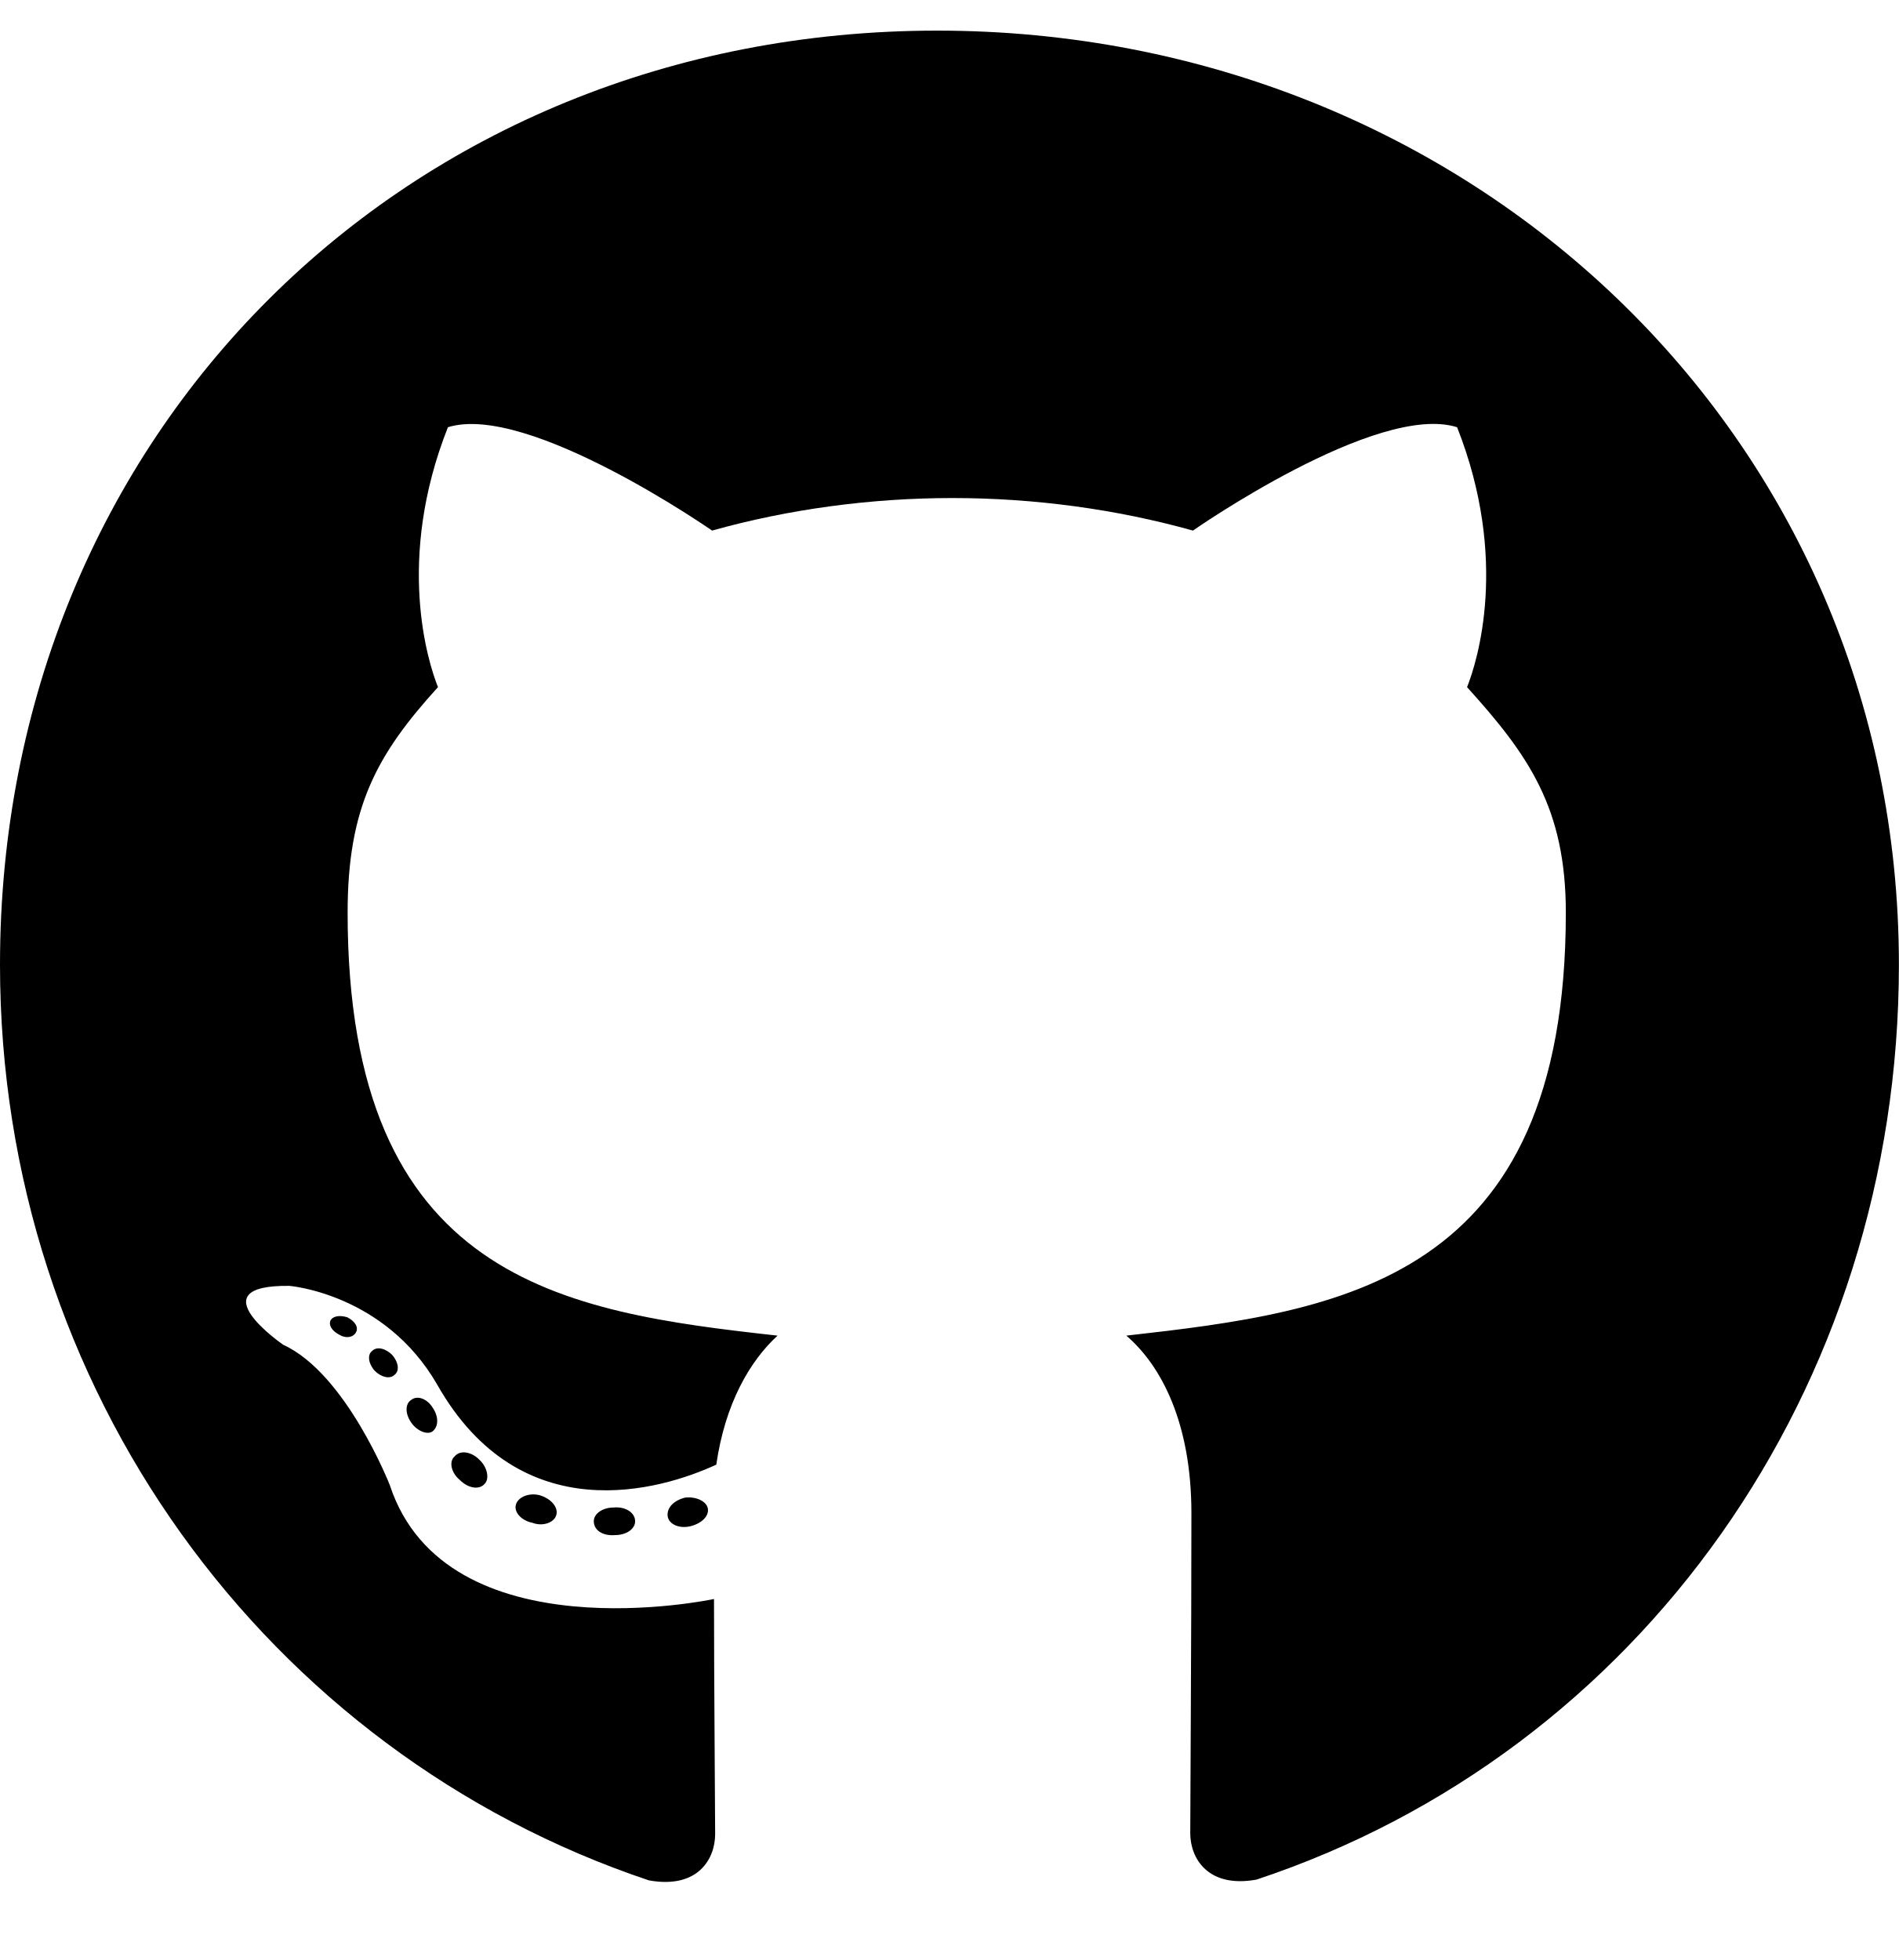
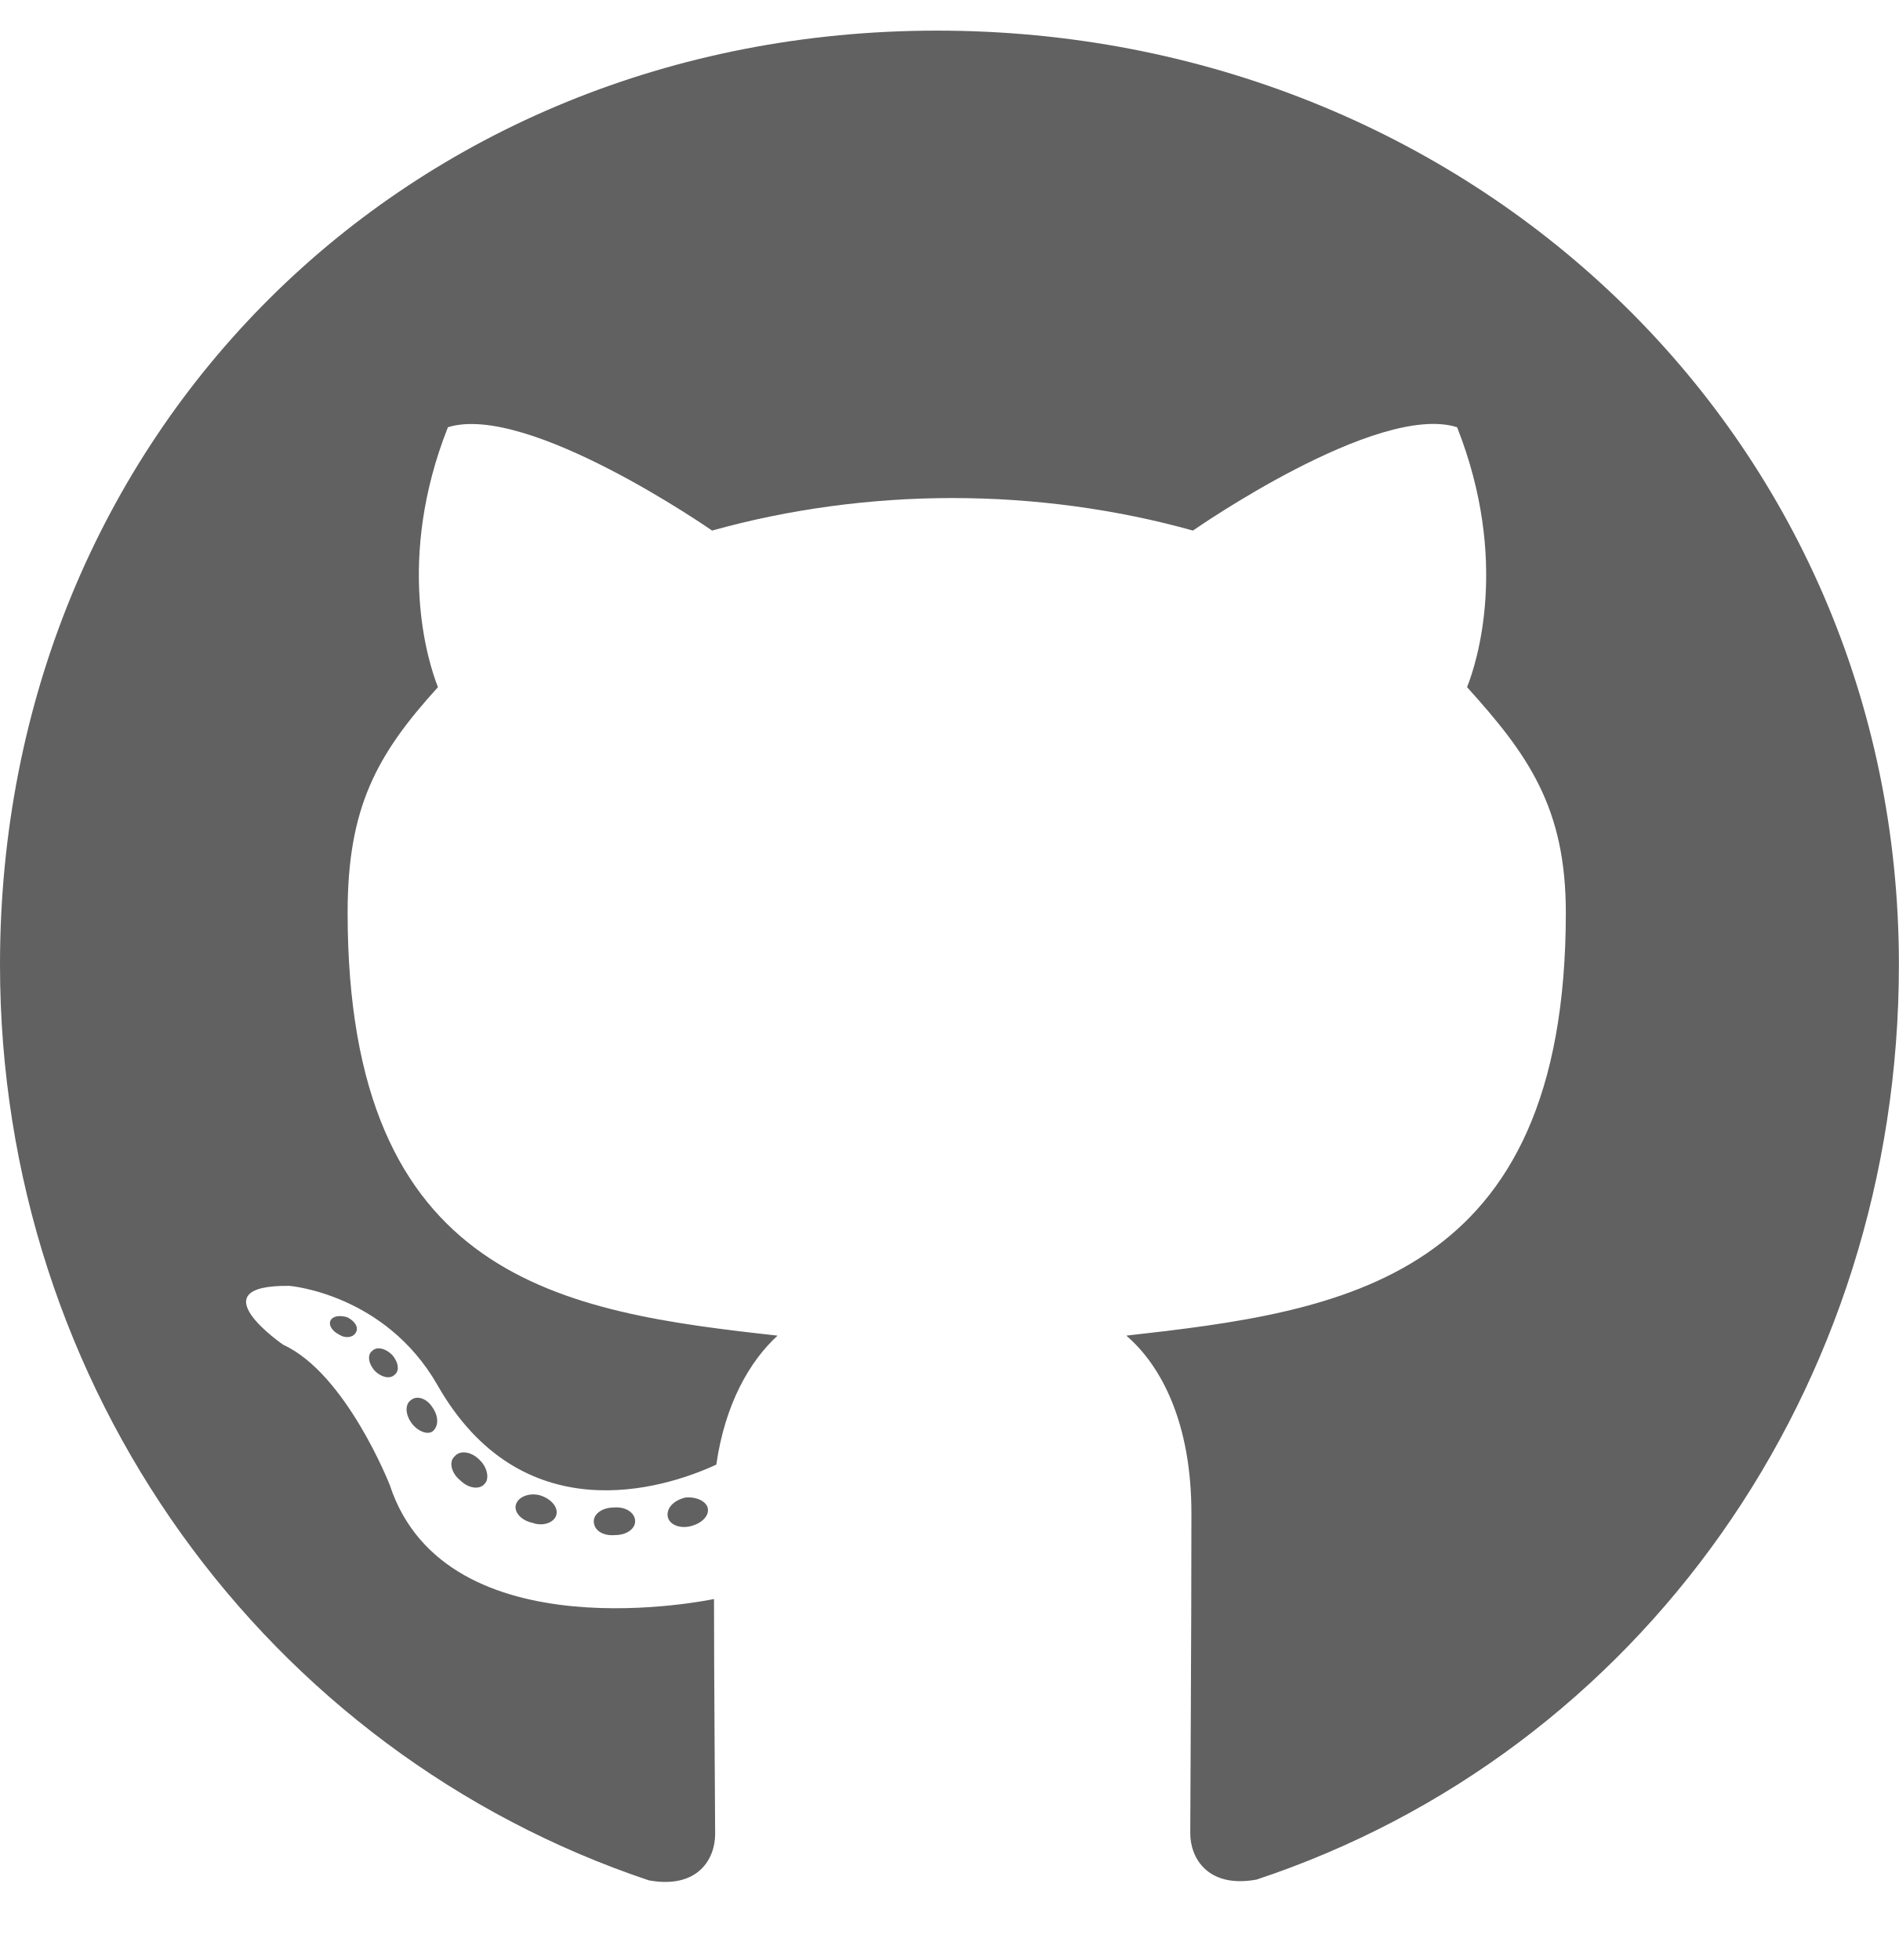
- <svg xmlns="http://www.w3.org/2000/svg" aria-hidden="true" focusable="false" data-prefix="fab" data-icon="github" class="svg-inline--fa fa-github fa-w-16" role="img" viewBox="0 0 496 512">
-   <path fill="currentColor" d="M165.9 397.4c0 2-2.3 3.6-5.2 3.6-3.3.3-5.6-1.3-5.6-3.6 0-2 2.3-3.6 5.2-3.6 3-.3 5.6 1.3 5.6 3.6zm-31.1-4.5c-.7 2 1.3 4.3 4.3 4.9 2.6 1 5.6 0 6.2-2s-1.3-4.3-4.3-5.2c-2.6-.7-5.5.3-6.2 2.3zm44.2-1.7c-2.9.7-4.9 2.6-4.6 4.9.3 2 2.9 3.3 5.9 2.6 2.9-.7 4.9-2.6 4.6-4.6-.3-1.9-3-3.2-5.9-2.9zM244.8 8C106.1 8 0 113.3 0 252c0 110.9 69.8 205.8 169.5 239.2 12.8 2.3 17.3-5.6 17.3-12.1 0-6.2-.3-40.4-.3-61.4 0 0-70 15-84.7-29.8 0 0-11.4-29.1-27.8-36.6 0 0-22.9-15.7 1.6-15.4 0 0 24.9 2 38.6 25.8 21.9 38.6 58.6 27.5 72.9 20.9 2.3-16 8.8-27.1 16-33.7-55.9-6.2-112.3-14.3-112.3-110.5 0-27.5 7.6-41.3 23.6-58.9-2.6-6.5-11.1-33.3 2.6-67.9 20.9-6.5 69 27 69 27 20-5.6 41.5-8.5 62.8-8.5s42.8 2.9 62.8 8.5c0 0 48.1-33.6 69-27 13.7 34.7 5.2 61.4 2.6 67.9 16 17.7 25.8 31.5 25.8 58.9 0 96.5-58.9 104.2-114.8 110.5 9.2 7.9 17 22.9 17 46.4 0 33.7-.3 75.4-.3 83.6 0 6.5 4.6 14.4 17.3 12.1C428.2 457.8 496 362.9 496 252 496 113.3 383.5 8 244.8 8zM97.2 352.9c-1.3 1-1 3.3.7 5.2 1.6 1.6 3.9 2.3 5.2 1 1.3-1 1-3.3-.7-5.2-1.6-1.6-3.9-2.3-5.2-1zm-10.8-8.1c-.7 1.3.3 2.9 2.3 3.9 1.6 1 3.6.7 4.3-.7.7-1.3-.3-2.9-2.3-3.9-2-.6-3.6-.3-4.3.7zm32.4 35.6c-1.6 1.3-1 4.3 1.3 6.2 2.3 2.3 5.2 2.6 6.5 1 1.3-1.3.7-4.3-1.3-6.2-2.2-2.3-5.2-2.6-6.5-1zm-11.4-14.7c-1.6 1-1.6 3.6 0 5.9 1.6 2.3 4.3 3.3 5.6 2.3 1.6-1.3 1.6-3.9 0-6.2-1.4-2.3-4-3.3-5.6-2z" />
+ <svg xmlns="http://www.w3.org/2000/svg" version="1.1" id="Layer_1" focusable="false" x="0px" y="0px" width="496px" height="512px" viewBox="0 0 496 512" style="enable-background:new 0 0 496 512;" xml:space="preserve">
+   <style type="text/css">
+ 	.st0{fill:#616162;}
+ </style>
+   <path class="st0" d="M165.9,397.4c0,2-2.3,3.6-5.2,3.6c-3.3,0.3-5.6-1.3-5.6-3.6c0-2,2.3-3.6,5.2-3.6  C163.3,393.5,165.9,395.1,165.9,397.4z M134.8,392.9c-0.7,2,1.3,4.3,4.3,4.9c2.6,1,5.6,0,6.2-2s-1.3-4.3-4.3-5.2  C138.4,389.9,135.5,390.9,134.8,392.9L134.8,392.9z M179,391.2c-2.9,0.7-4.9,2.6-4.6,4.9c0.3,2,2.9,3.3,5.9,2.6  c2.9-0.7,4.9-2.6,4.6-4.6C184.6,392.2,181.9,390.9,179,391.2z M244.8,8C106.1,8,0,113.3,0,252c0,110.9,69.8,205.8,169.5,239.2  c12.8,2.3,17.3-5.6,17.3-12.1c0-6.2-0.3-40.4-0.3-61.4c0,0-70,15-84.7-29.8c0,0-11.4-29.1-27.8-36.6c0,0-22.9-15.7,1.6-15.4  c0,0,24.9,2,38.6,25.8c21.9,38.6,58.6,27.5,72.9,20.9c2.3-16,8.8-27.1,16-33.7c-55.9-6.2-112.3-14.3-112.3-110.5  c0-27.5,7.6-41.3,23.6-58.9c-2.6-6.5-11.1-33.3,2.6-67.9c20.9-6.5,69,27,69,27c20-5.6,41.5-8.5,62.8-8.5s42.8,2.9,62.8,8.5  c0,0,48.1-33.6,69-27c13.7,34.7,5.2,61.4,2.6,67.9c16,17.7,25.8,31.5,25.8,58.9c0,96.5-58.9,104.2-114.8,110.5  c9.2,7.9,17,22.9,17,46.4c0,33.7-0.3,75.4-0.3,83.6c0,6.5,4.6,14.4,17.3,12.1C428.2,457.8,496,362.9,496,252  C496,113.3,383.5,8,244.8,8z M97.2,352.9c-1.3,1-1,3.3,0.7,5.2c1.6,1.6,3.9,2.3,5.2,1c1.3-1,1-3.3-0.7-5.2  C100.8,352.3,98.5,351.6,97.2,352.9z M86.4,344.8c-0.7,1.3,0.3,2.9,2.3,3.9c1.6,1,3.6,0.7,4.3-0.7c0.7-1.3-0.3-2.9-2.3-3.9  C88.7,343.5,87.1,343.8,86.4,344.8z M118.8,380.4c-1.6,1.3-1,4.3,1.3,6.2c2.3,2.3,5.2,2.6,6.5,1c1.3-1.3,0.7-4.3-1.3-6.2  C123.1,379.1,120.1,378.8,118.8,380.4z M107.4,365.7c-1.6,1-1.6,3.6,0,5.9s4.3,3.3,5.6,2.3c1.6-1.3,1.6-3.9,0-6.2  C111.6,365.4,109,364.4,107.4,365.7L107.4,365.7z" />
</svg>
